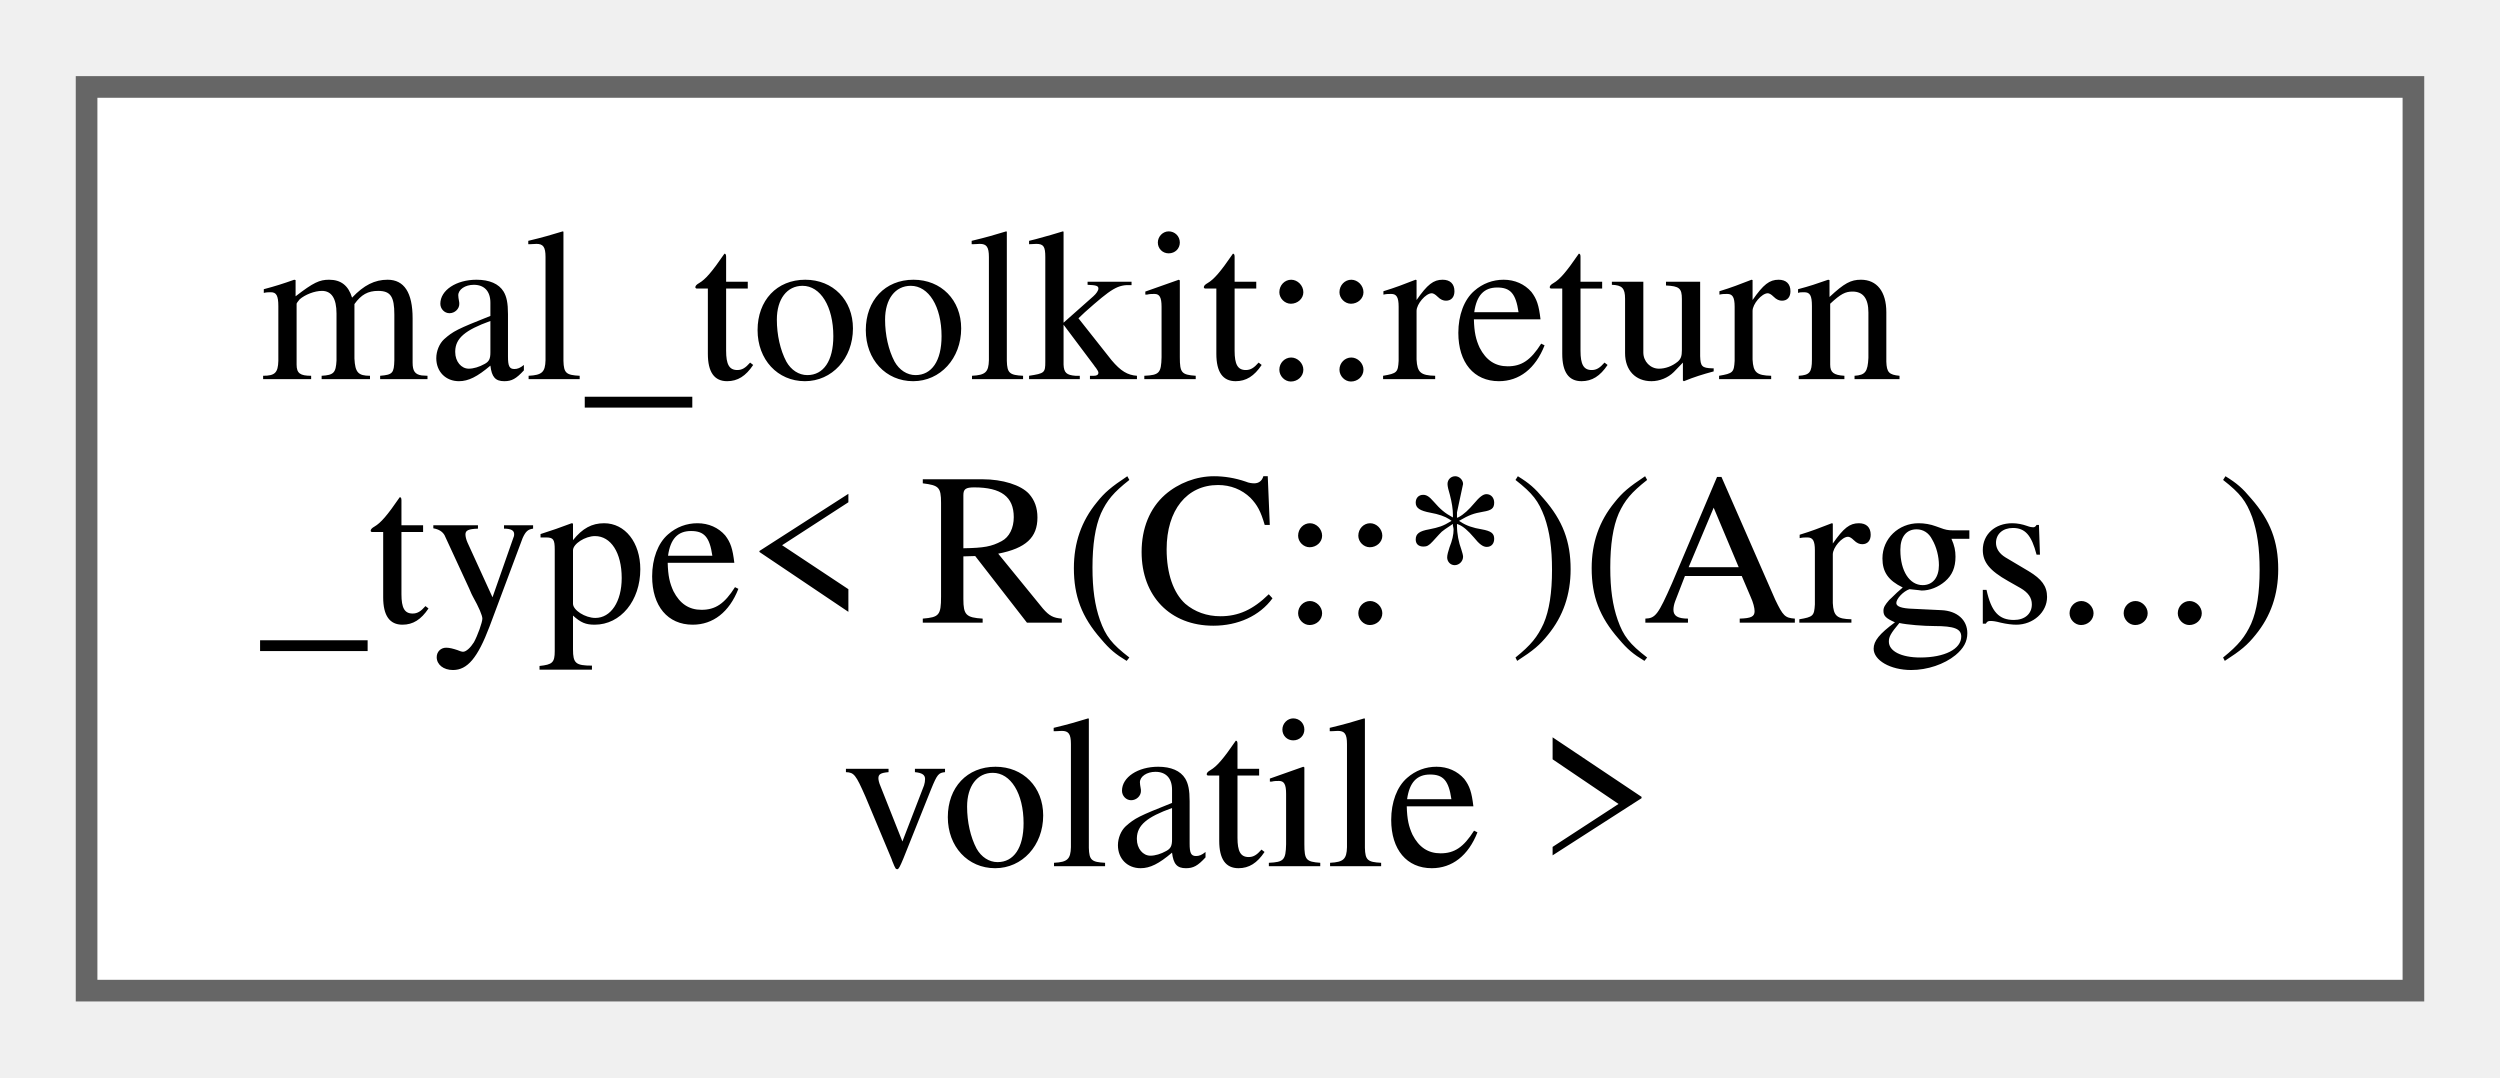
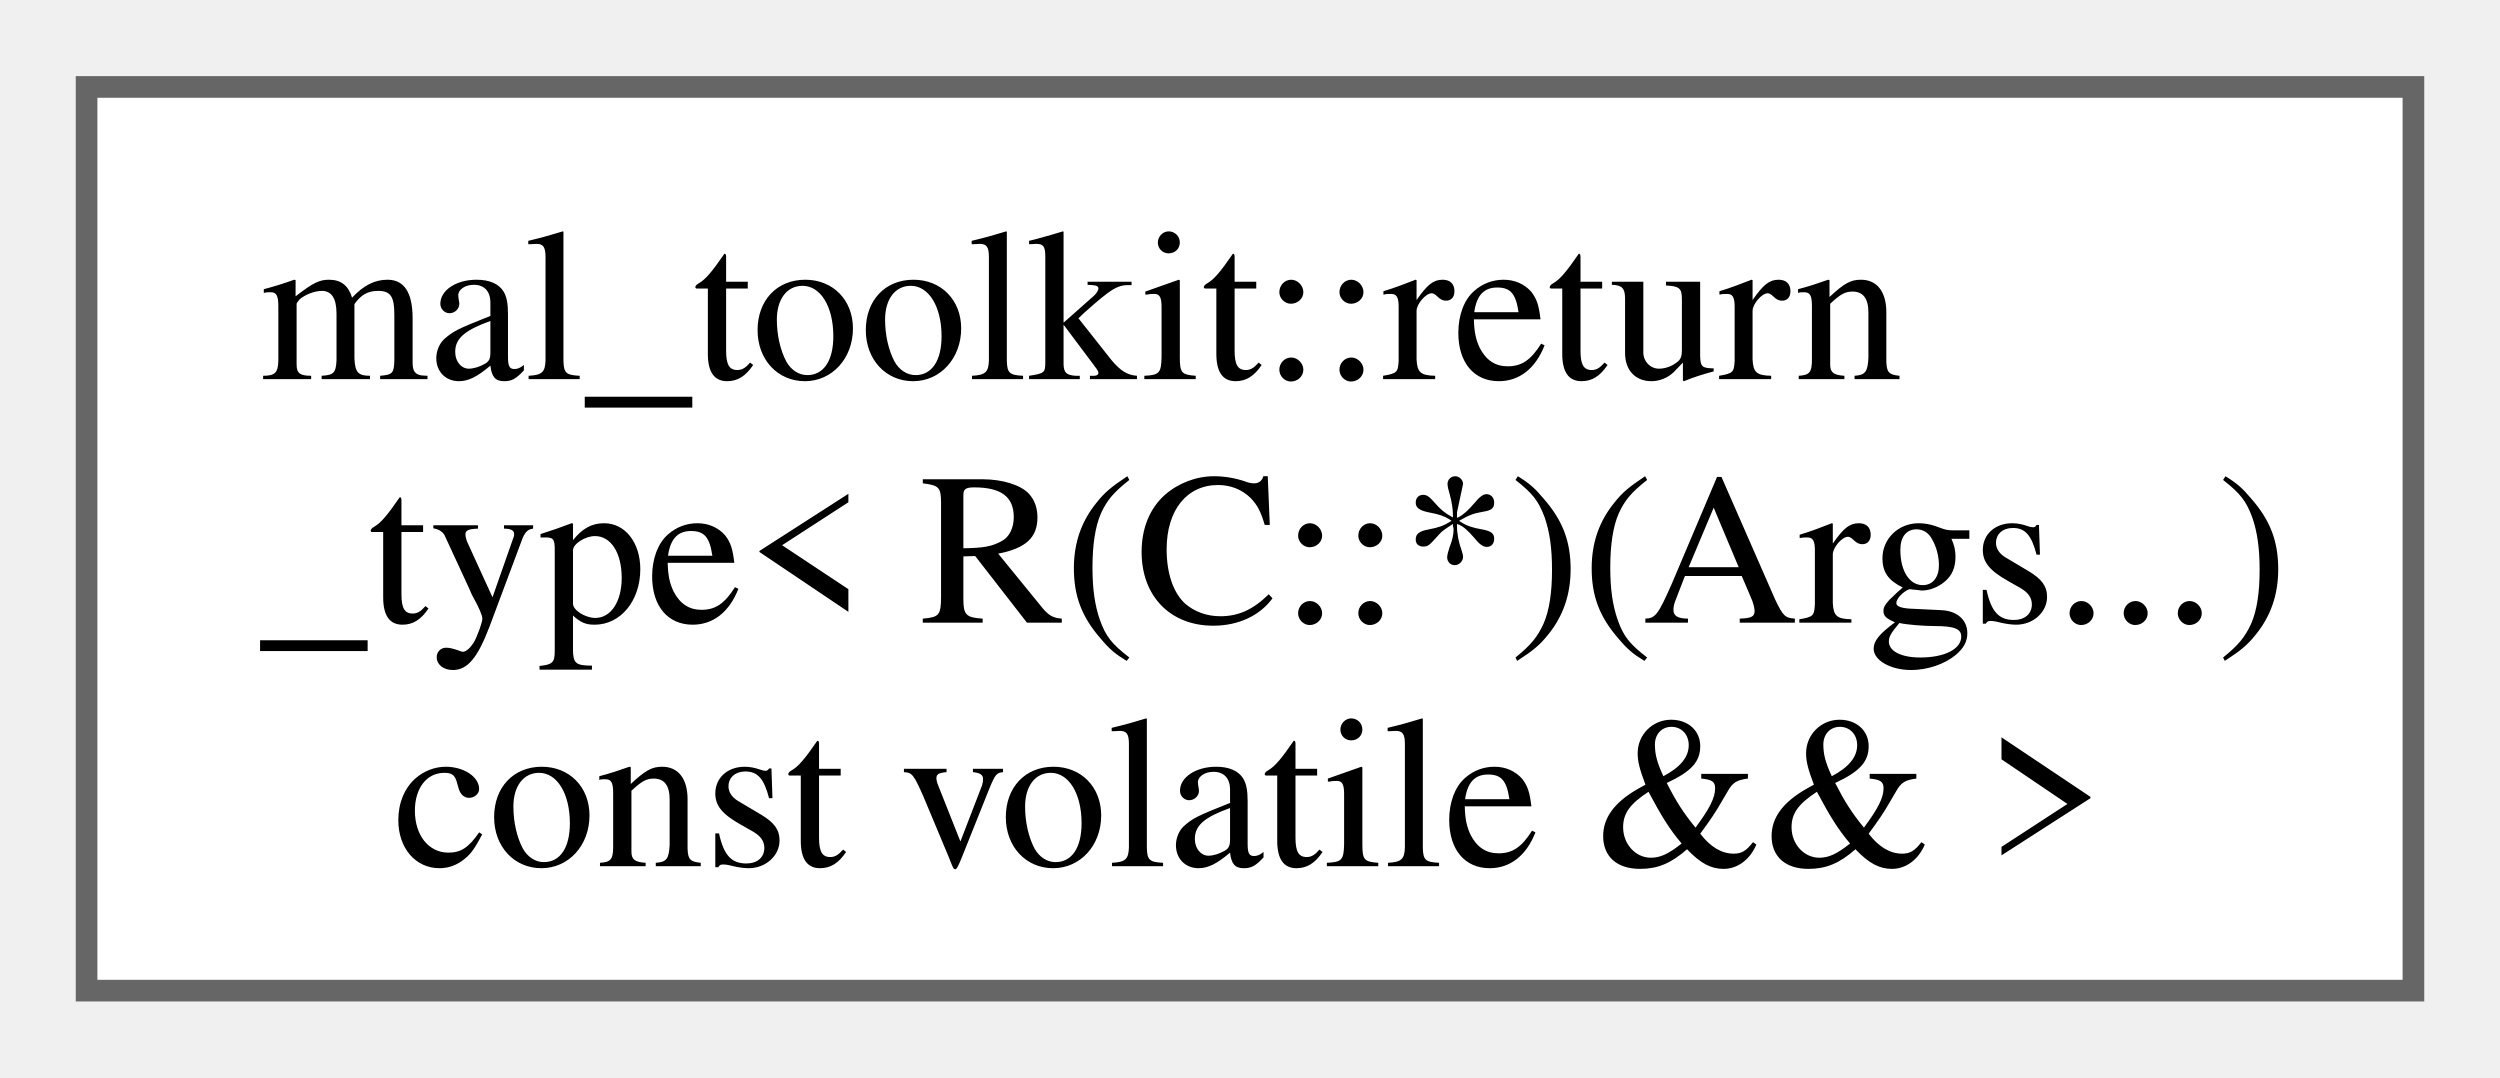
<svg xmlns="http://www.w3.org/2000/svg" xmlns:xlink="http://www.w3.org/1999/xlink" width="116pt" height="50pt" viewBox="0.00 0.00 115.50 49.75">
  <g id="graph0" class="graph" transform="scale(1 1) rotate(0) translate(4 45.75)">
    <g id="Node000000" class="node">
      <g id="a_Node000000">
-         <a xlink:href="d6/d1d/structmal__toolkit_1_1return__type_3_01_r_07_c_1_1_5_08_07_args_8_8_8_08_01volatile_01_4.html" target="_top" xlink:title=" ">
+         <a xlink:href="dc/d0d/structmal__toolkit_1_1return__type_3_01_r_07_c_1_1_5_08_07_args_8_8_8_08_01const_01volatile_01_6_6_01_4.html" target="_top" xlink:title=" ">
          <polygon fill="white" stroke="#666666" points="107.5,-41.75 0,-41.75 0,0 107.5,0 107.5,-41.75" />
          <text text-anchor="start" x="8" y="-28.25" font-family="Times,serif" font-size="10.00">mal_toolkit::return</text>
          <text text-anchor="start" x="8" y="-17" font-family="Times,serif" font-size="10.00">_type&lt; R(C::*)(Args...)</text>
-           <text text-anchor="middle" x="53.75" y="-5.75" font-family="Times,serif" font-size="10.00"> volatile &gt;</text>
+           <text text-anchor="middle" x="53.75" y="-5.75" font-family="Times,serif" font-size="10.00"> const volatile &amp;&amp; &gt;</text>
        </a>
      </g>
    </g>
  </g>
</svg>
